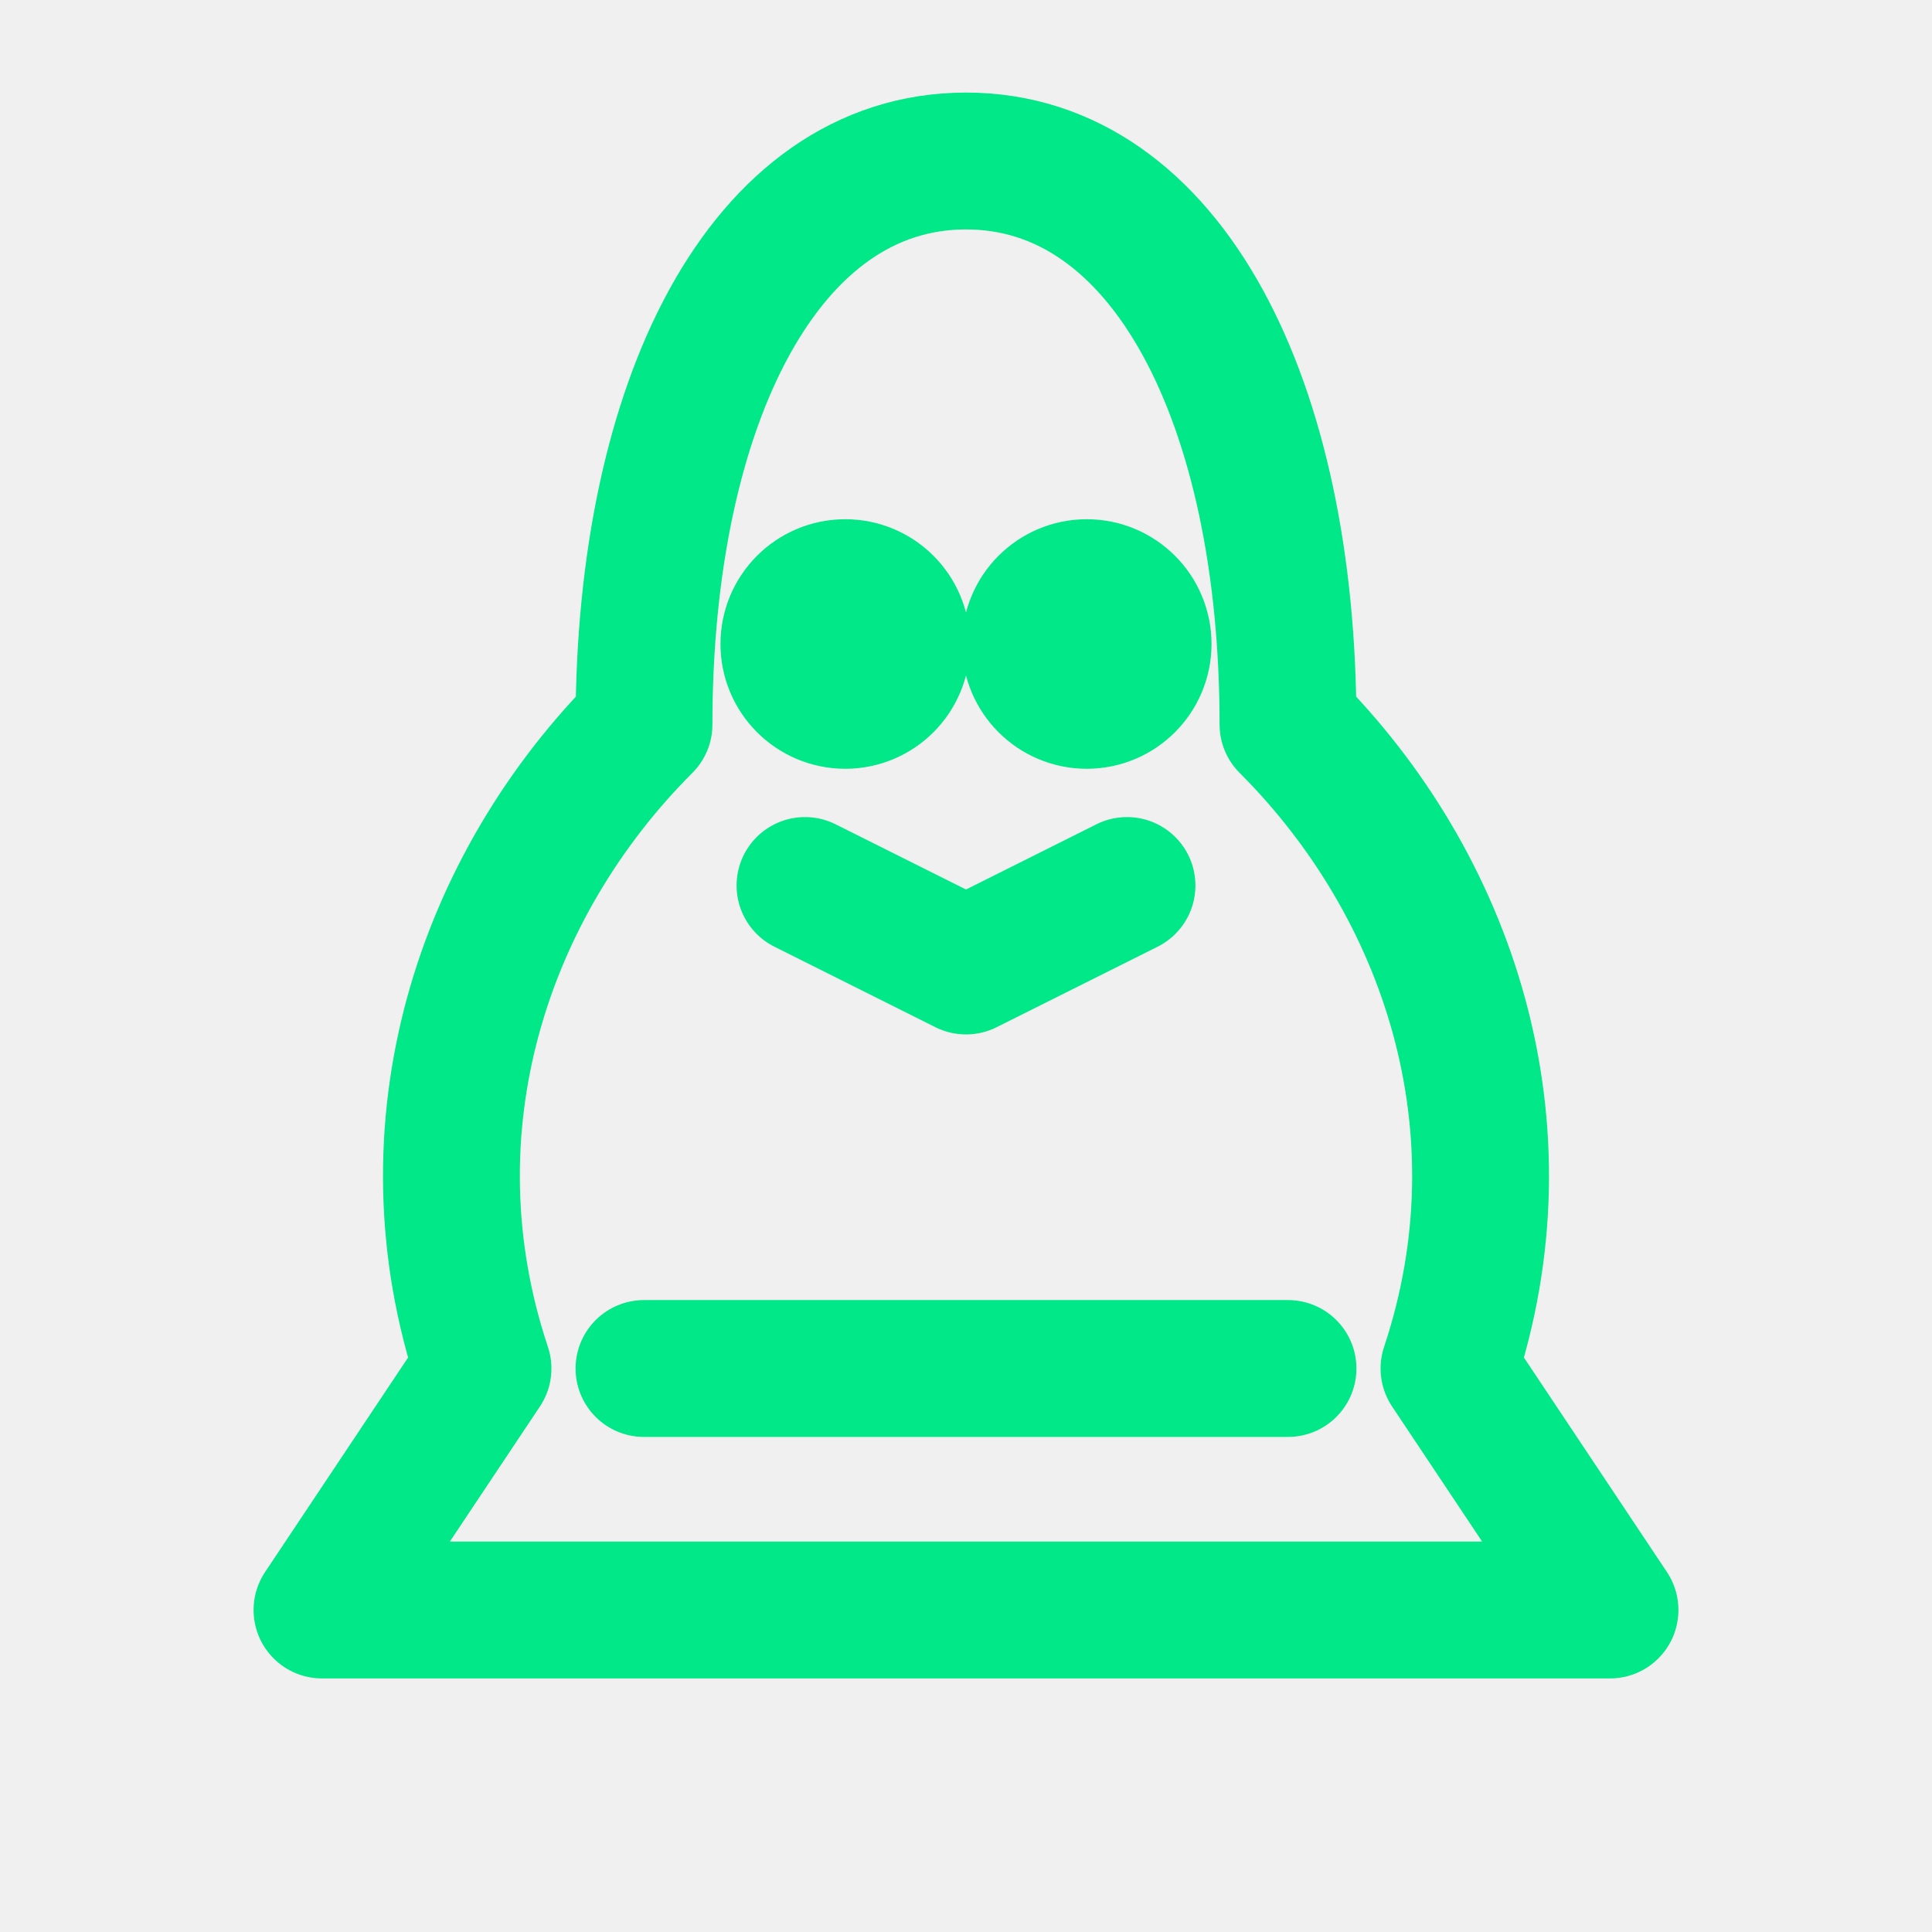
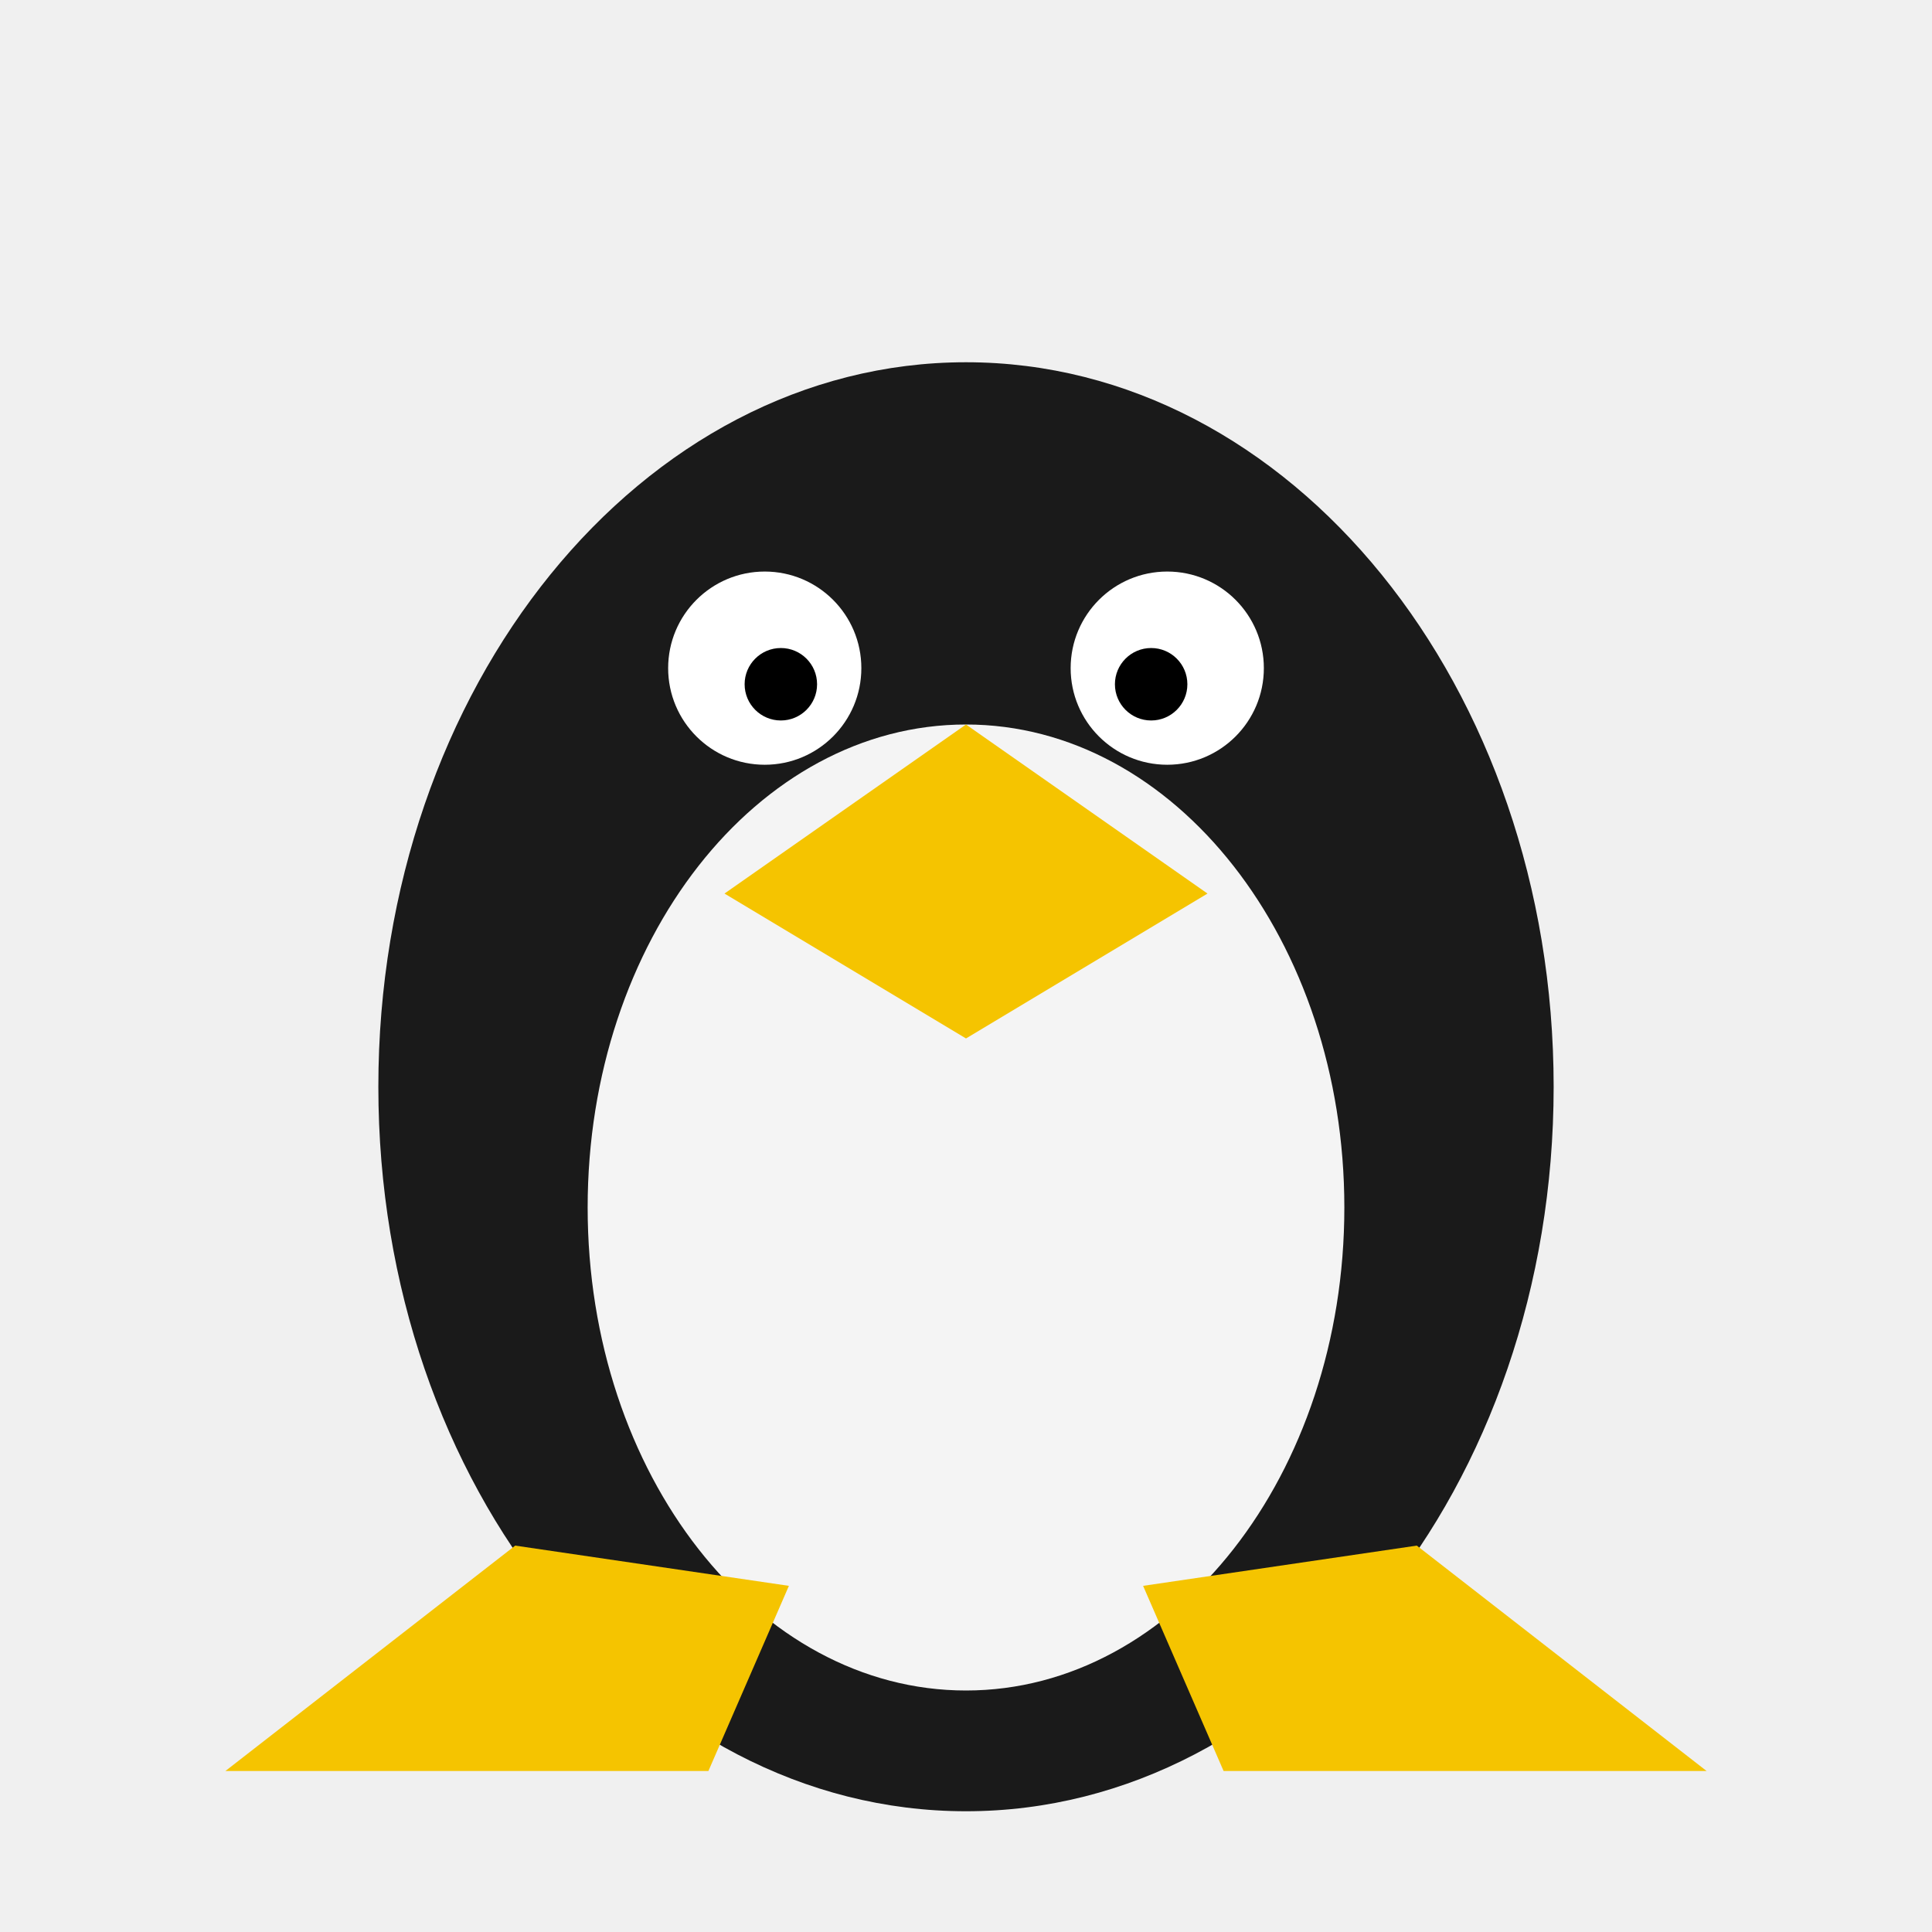
- <svg xmlns="http://www.w3.org/2000/svg" viewBox="0 0 24 24" fill="none" stroke="#00e887" stroke-width="1.7" stroke-linecap="round" stroke-linejoin="round">
-   <path d="M8 9c0-4 1.5-7 4-7s4 3 4 7c2 2 3 5 2 8l2 3H4l2-3c-1-3 0-6 2-8Z" />
-   <circle cx="10.5" cy="8" r=".7" fill="#00e887" />
-   <circle cx="13.5" cy="8" r=".7" fill="#00e887" />
-   <path d="m10 11 2 1 2-1m-6 6h8" />
+ <svg xmlns="http://www.w3.org/2000/svg" viewBox="0 0 24 24">
+   <ellipse cx="12" cy="13.5" rx="7.3" ry="9" fill="#1A1A1A" />
+   <ellipse cx="12" cy="15" rx="4.7" ry="6" fill="#F4F4F4" />
+   <circle cx="9.5" cy="8.3" r="1.2" fill="#fff" />
+   <circle cx="14.5" cy="8.3" r="1.2" fill="#fff" />
+   <circle cx="9.7" cy="8.5" r=".45" />
+   <circle cx="14.3" cy="8.5" r=".45" />
+   <path fill="#F5C400" d="m12 9 3 2.1-3 1.8-3-1.8L12 9zM6.4 19.2 2.8 22h6l1-2.3-3.4-.5zm11.2 0 3.6 2.8h-6l-1-2.3 3.4-.5z" />
</svg>
